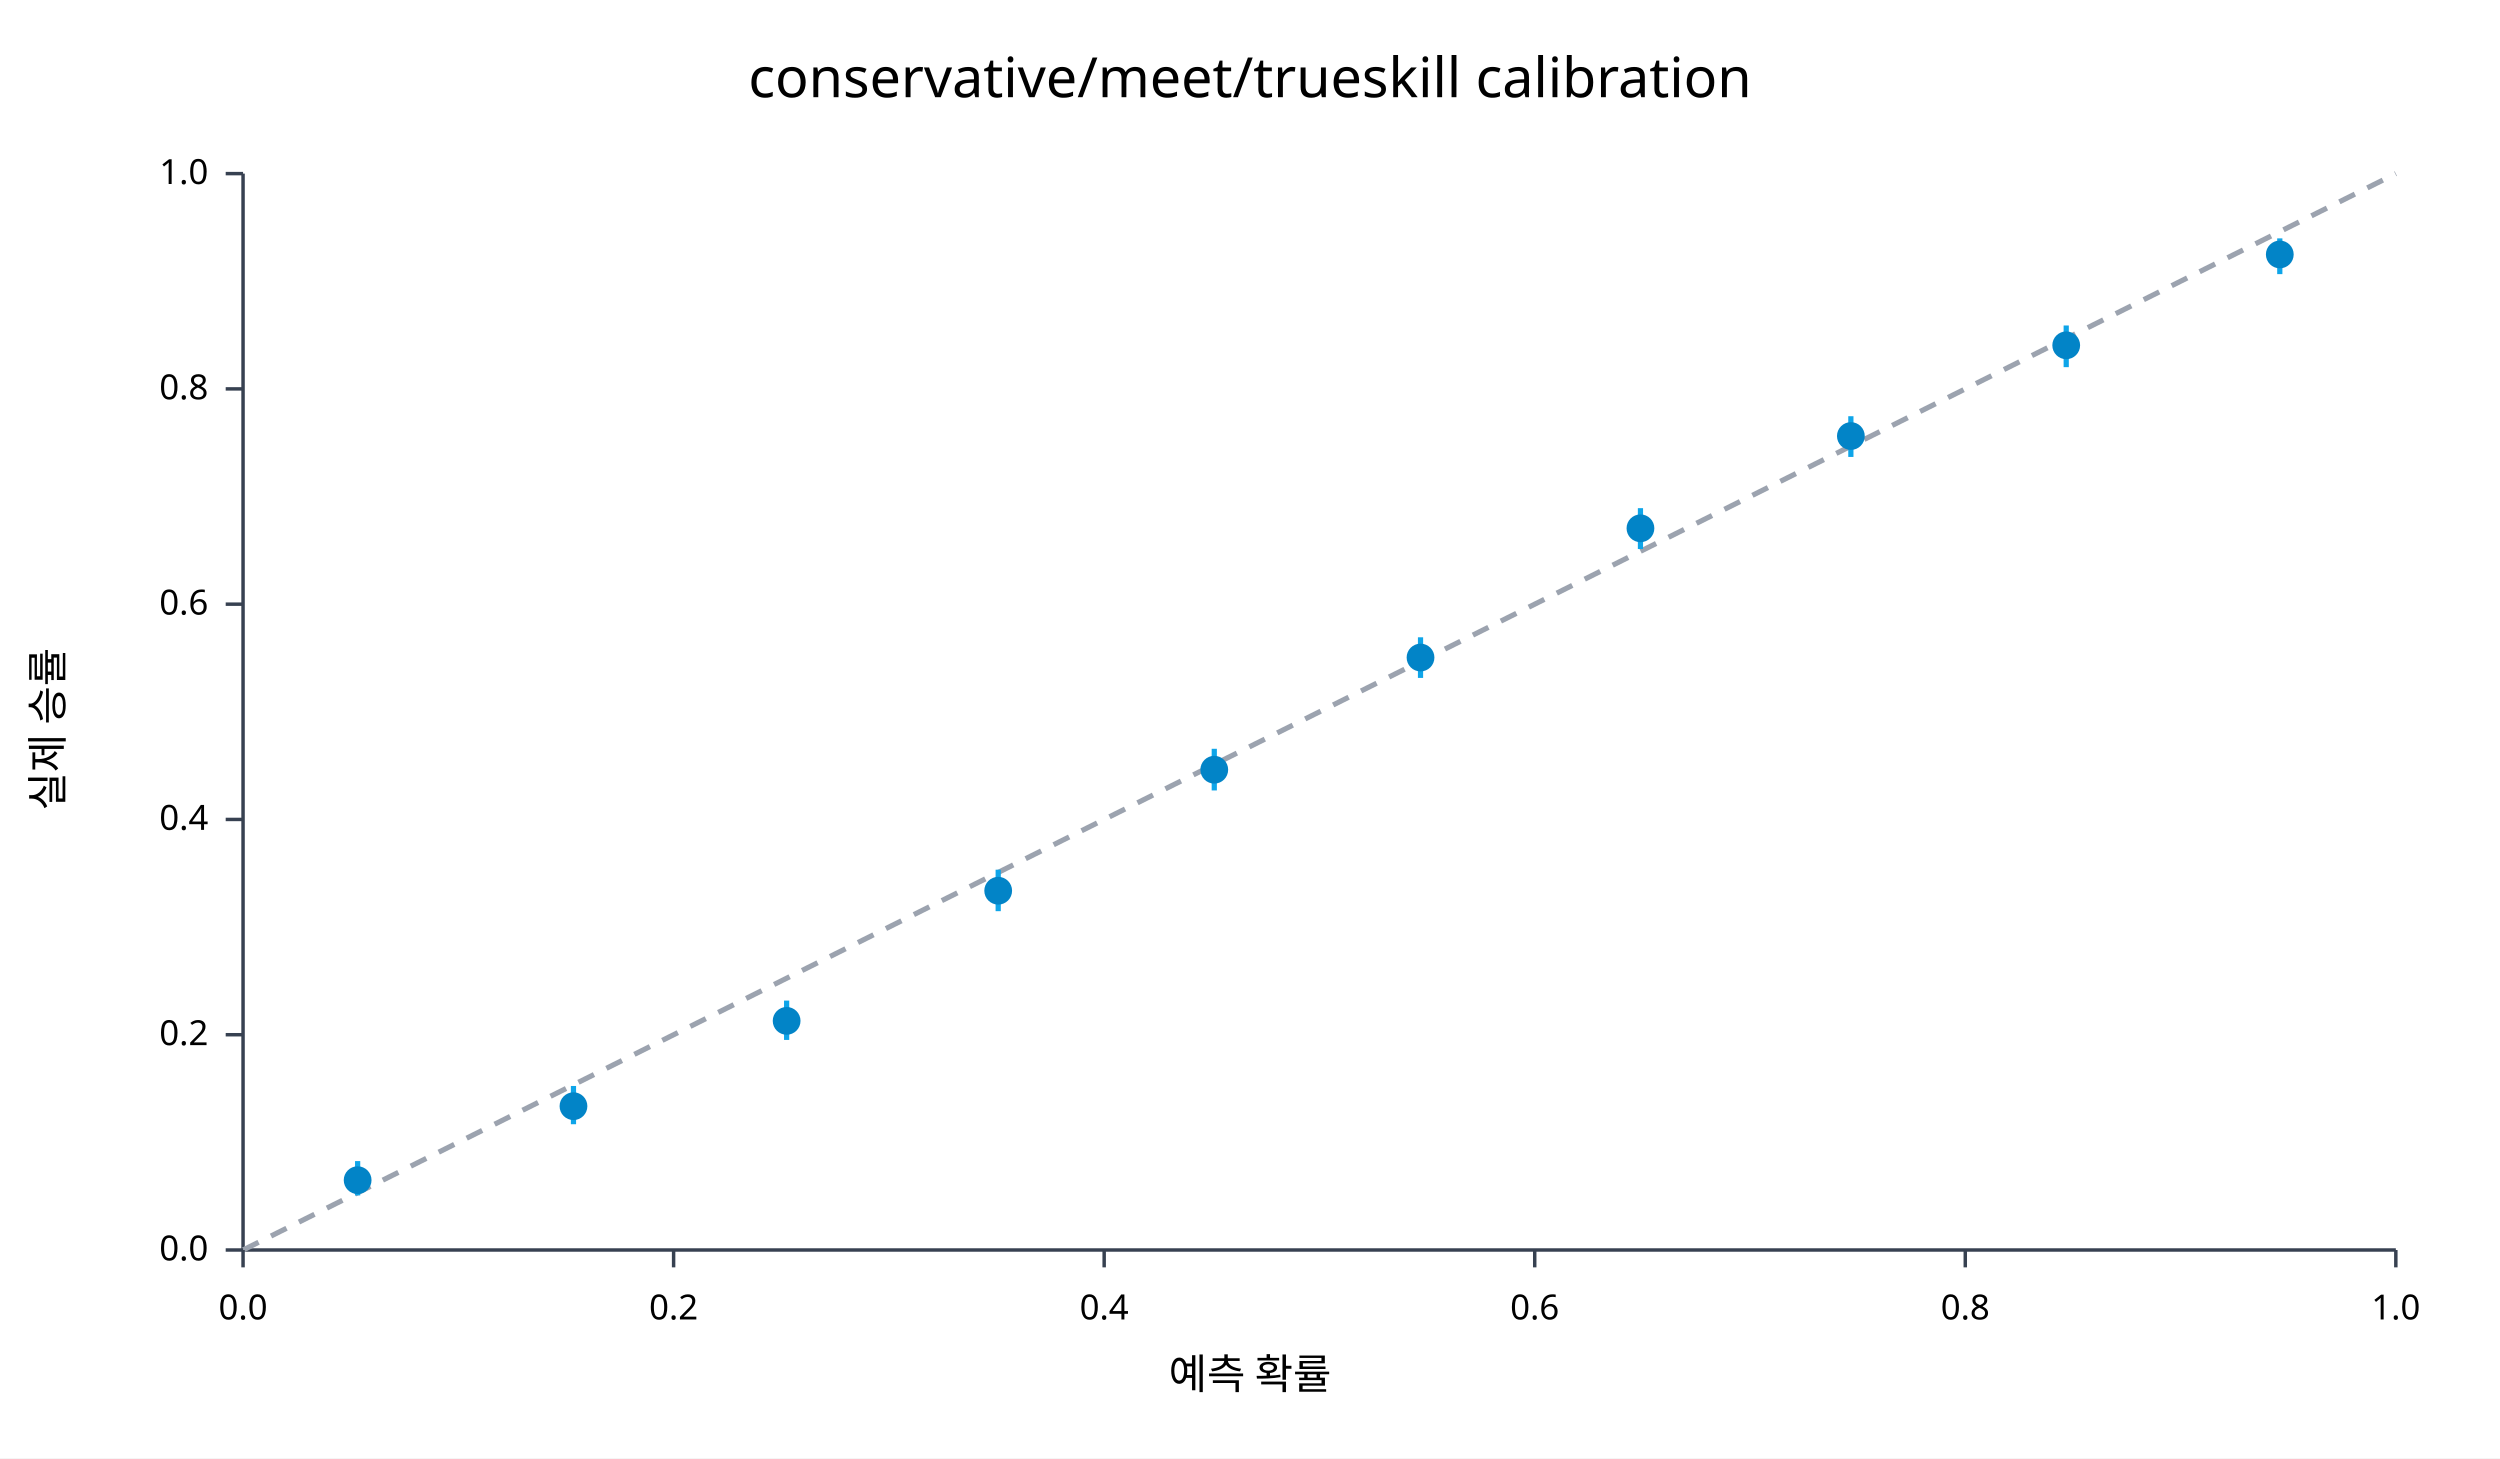
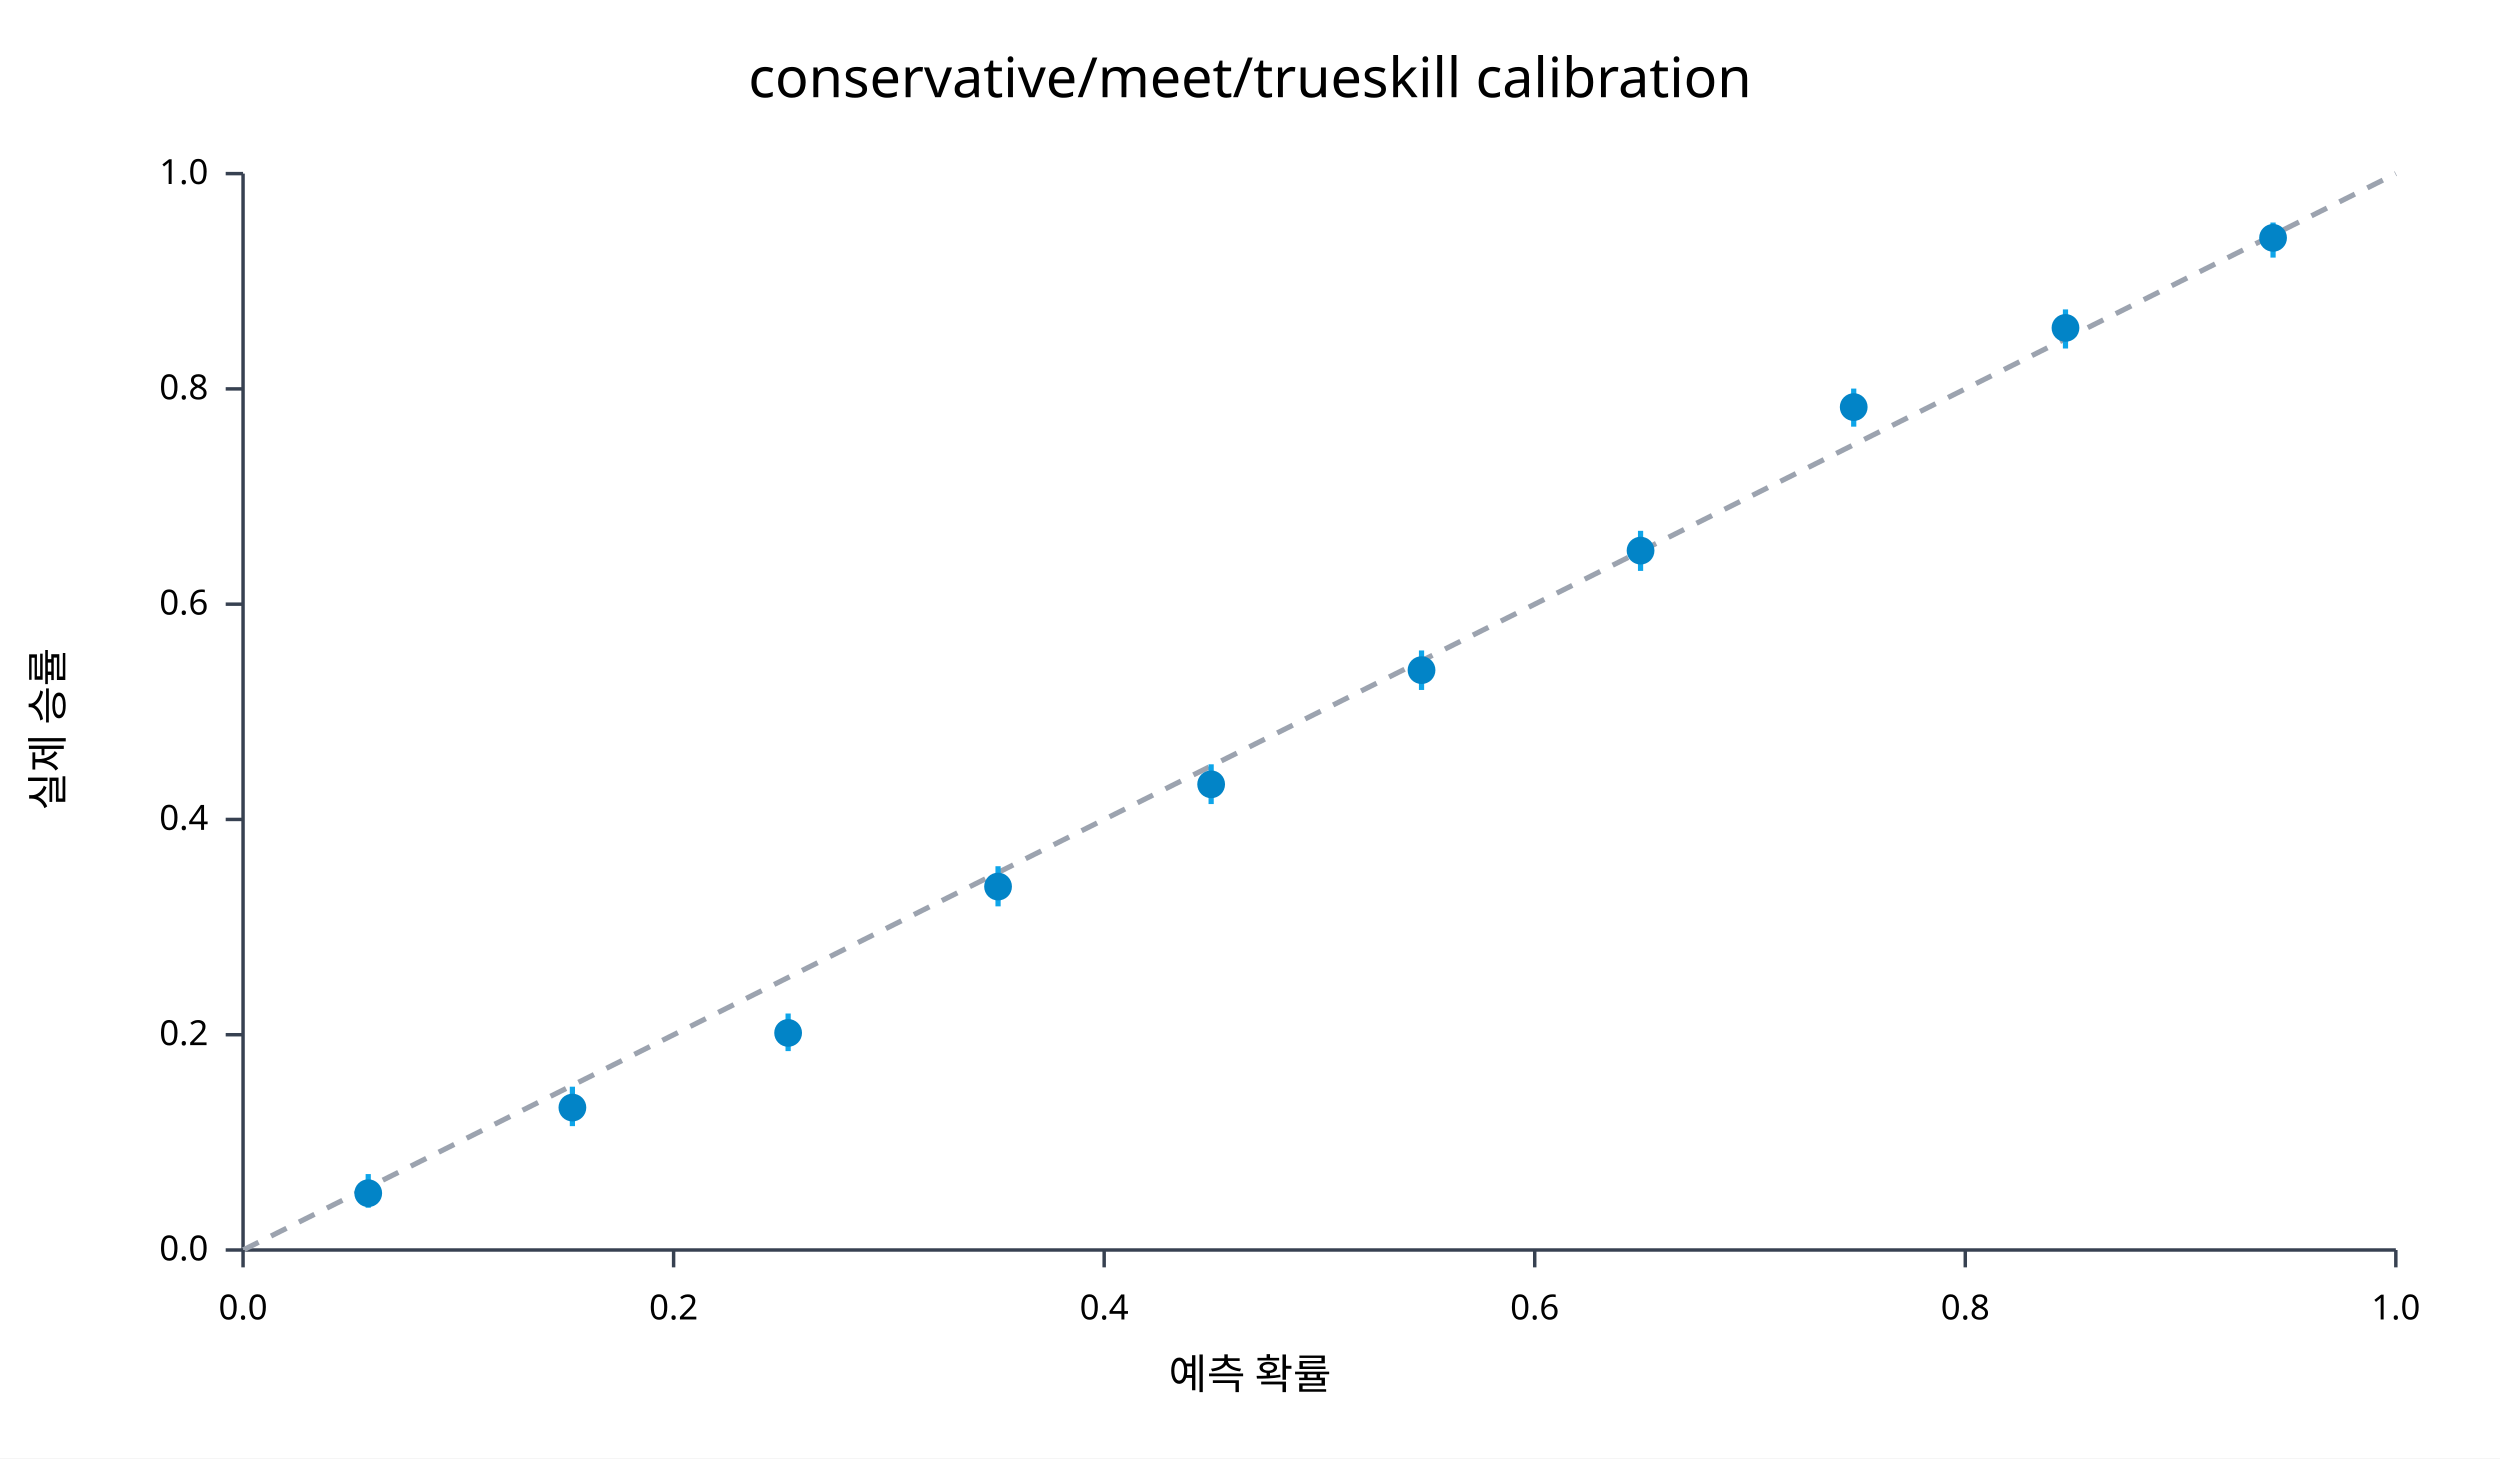
<svg xmlns="http://www.w3.org/2000/svg" width="720" height="420" viewBox="0 0 720 420">
  <rect width="100%" height="100%" fill="white" />
  <text x="360.0" y="28" text-anchor="middle" font-size="16" font-family="sans-serif">conservative/meet/trueskill calibration</text>
  <line x1="70" y1="360.00" x2="690" y2="360.00" stroke="#374151" stroke-width="1" />
  <line x1="70" y1="50" x2="70" y2="360" stroke="#374151" stroke-width="1" />
  <line x1="70.00" y1="360.00" x2="690.00" y2="50.00" stroke="#9CA3AF" stroke-width="1.5" stroke-dasharray="5 4" />
  <text x="360.0" y="400" text-anchor="middle" font-size="12" font-family="sans-serif">예측 확률</text>
  <text x="18" y="210.0" text-anchor="middle" font-size="12" font-family="sans-serif" transform="rotate(-90,18,210.0)">실제 승률</text>
  <line x1="70.00" y1="360.00" x2="70.00" y2="365.00" stroke="#374151" stroke-width="1" />
  <text x="70.00" y="380.00" text-anchor="middle" font-size="10" font-family="sans-serif">0.0</text>
  <line x1="65" y1="360.00" x2="70.00" y2="360.00" stroke="#374151" stroke-width="1" />
  <text x="60.00" y="363.00" text-anchor="end" font-size="10" font-family="sans-serif">0.0</text>
  <line x1="194.00" y1="360.00" x2="194.00" y2="365.00" stroke="#374151" stroke-width="1" />
  <text x="194.00" y="380.00" text-anchor="middle" font-size="10" font-family="sans-serif">0.2</text>
  <line x1="65" y1="298.00" x2="70.00" y2="298.00" stroke="#374151" stroke-width="1" />
  <text x="60.00" y="301.00" text-anchor="end" font-size="10" font-family="sans-serif">0.2</text>
  <line x1="318.00" y1="360.00" x2="318.00" y2="365.00" stroke="#374151" stroke-width="1" />
  <text x="318.00" y="380.00" text-anchor="middle" font-size="10" font-family="sans-serif">0.4</text>
  <line x1="65" y1="236.00" x2="70.00" y2="236.00" stroke="#374151" stroke-width="1" />
  <text x="60.00" y="239.00" text-anchor="end" font-size="10" font-family="sans-serif">0.4</text>
  <line x1="442.00" y1="360.00" x2="442.00" y2="365.00" stroke="#374151" stroke-width="1" />
  <text x="442.00" y="380.00" text-anchor="middle" font-size="10" font-family="sans-serif">0.6</text>
  <line x1="65" y1="174.00" x2="70.00" y2="174.00" stroke="#374151" stroke-width="1" />
  <text x="60.00" y="177.00" text-anchor="end" font-size="10" font-family="sans-serif">0.6</text>
  <line x1="566.00" y1="360.00" x2="566.00" y2="365.00" stroke="#374151" stroke-width="1" />
  <text x="566.00" y="380.00" text-anchor="middle" font-size="10" font-family="sans-serif">0.8</text>
  <line x1="65" y1="112.00" x2="70.00" y2="112.00" stroke="#374151" stroke-width="1" />
  <text x="60.00" y="115.00" text-anchor="end" font-size="10" font-family="sans-serif">0.8</text>
  <line x1="690.00" y1="360.00" x2="690.00" y2="365.00" stroke="#374151" stroke-width="1" />
  <text x="690.00" y="380.00" text-anchor="middle" font-size="10" font-family="sans-serif">1.0</text>
  <line x1="65" y1="50.00" x2="70.00" y2="50.00" stroke="#374151" stroke-width="1" />
  <text x="60.00" y="53.00" text-anchor="end" font-size="10" font-family="sans-serif">1.0</text>
-   <line x1="103.00" y1="344.28" x2="103.00" y2="334.39" stroke="#0EA5E9" stroke-width="1.5" />
-   <circle cx="103.00" cy="339.89" r="4" fill="#0284C7" />
-   <line x1="165.16" y1="323.78" x2="165.16" y2="312.76" stroke="#0EA5E9" stroke-width="1.5" />
-   <circle cx="165.16" cy="318.58" r="4" fill="#0284C7" />
-   <line x1="226.55" y1="299.50" x2="226.55" y2="288.17" stroke="#0EA5E9" stroke-width="1.5" />
-   <circle cx="226.55" cy="294.01" r="4" fill="#0284C7" />
-   <line x1="287.48" y1="262.42" x2="287.48" y2="250.47" stroke="#0EA5E9" stroke-width="1.5" />
-   <circle cx="287.48" cy="256.53" r="4" fill="#0284C7" />
-   <line x1="349.71" y1="227.65" x2="349.71" y2="215.65" stroke="#0EA5E9" stroke-width="1.5" />
-   <circle cx="349.71" cy="221.68" r="4" fill="#0284C7" />
-   <line x1="409.11" y1="195.24" x2="409.11" y2="183.54" stroke="#0EA5E9" stroke-width="1.5" />
-   <circle cx="409.11" cy="189.37" r="4" fill="#0284C7" />
-   <line x1="472.45" y1="158.12" x2="472.45" y2="146.35" stroke="#0EA5E9" stroke-width="1.5" />
-   <circle cx="472.45" cy="152.15" r="4" fill="#0284C7" />
-   <line x1="533.05" y1="131.60" x2="533.05" y2="119.87" stroke="#0EA5E9" stroke-width="1.5" />
-   <circle cx="533.05" cy="125.58" r="4" fill="#0284C7" />
-   <line x1="595.07" y1="105.74" x2="595.07" y2="93.74" stroke="#0EA5E9" stroke-width="1.5" />
-   <circle cx="595.07" cy="99.45" r="4" fill="#0284C7" />
-   <line x1="656.58" y1="78.95" x2="656.58" y2="68.65" stroke="#0EA5E9" stroke-width="1.5" />
-   <circle cx="656.58" cy="73.28" r="4" fill="#0284C7" />
+   <line x1="106.05" y1="347.83" x2="106.05" y2="338.13" stroke="#0EA5E9" stroke-width="1.5" />
+   <circle cx="106.05" cy="343.64" r="4" fill="#0284C7" />
+   <line x1="164.85" y1="324.33" x2="164.85" y2="312.97" stroke="#0EA5E9" stroke-width="1.5" />
+   <circle cx="164.85" cy="318.98" r="4" fill="#0284C7" />
+   <line x1="226.98" y1="302.72" x2="226.98" y2="291.89" stroke="#0EA5E9" stroke-width="1.5" />
+   <circle cx="226.98" cy="297.48" r="4" fill="#0284C7" />
+   <line x1="287.44" y1="261.03" x2="287.44" y2="249.47" stroke="#0EA5E9" stroke-width="1.5" />
+   <circle cx="287.44" cy="255.33" r="4" fill="#0284C7" />
+   <line x1="348.81" y1="231.57" x2="348.81" y2="220.12" stroke="#0EA5E9" stroke-width="1.5" />
+   <circle cx="348.81" cy="225.88" r="4" fill="#0284C7" />
+   <line x1="409.40" y1="198.71" x2="409.40" y2="187.33" stroke="#0EA5E9" stroke-width="1.5" />
+   <circle cx="409.40" cy="193.00" r="4" fill="#0284C7" />
+   <line x1="472.48" y1="164.42" x2="472.48" y2="152.88" stroke="#0EA5E9" stroke-width="1.5" />
+   <circle cx="472.48" cy="158.58" r="4" fill="#0284C7" />
+   <line x1="533.87" y1="122.88" x2="533.87" y2="111.91" stroke="#0EA5E9" stroke-width="1.5" />
+   <circle cx="533.87" cy="117.24" r="4" fill="#0284C7" />
+   <line x1="594.86" y1="100.37" x2="594.86" y2="89.11" stroke="#0EA5E9" stroke-width="1.5" />
+   <circle cx="594.86" cy="94.44" r="4" fill="#0284C7" />
+   <line x1="654.64" y1="74.19" x2="654.64" y2="64.09" stroke="#0EA5E9" stroke-width="1.5" />
+   <circle cx="654.64" cy="68.50" r="4" fill="#0284C7" />
</svg>
